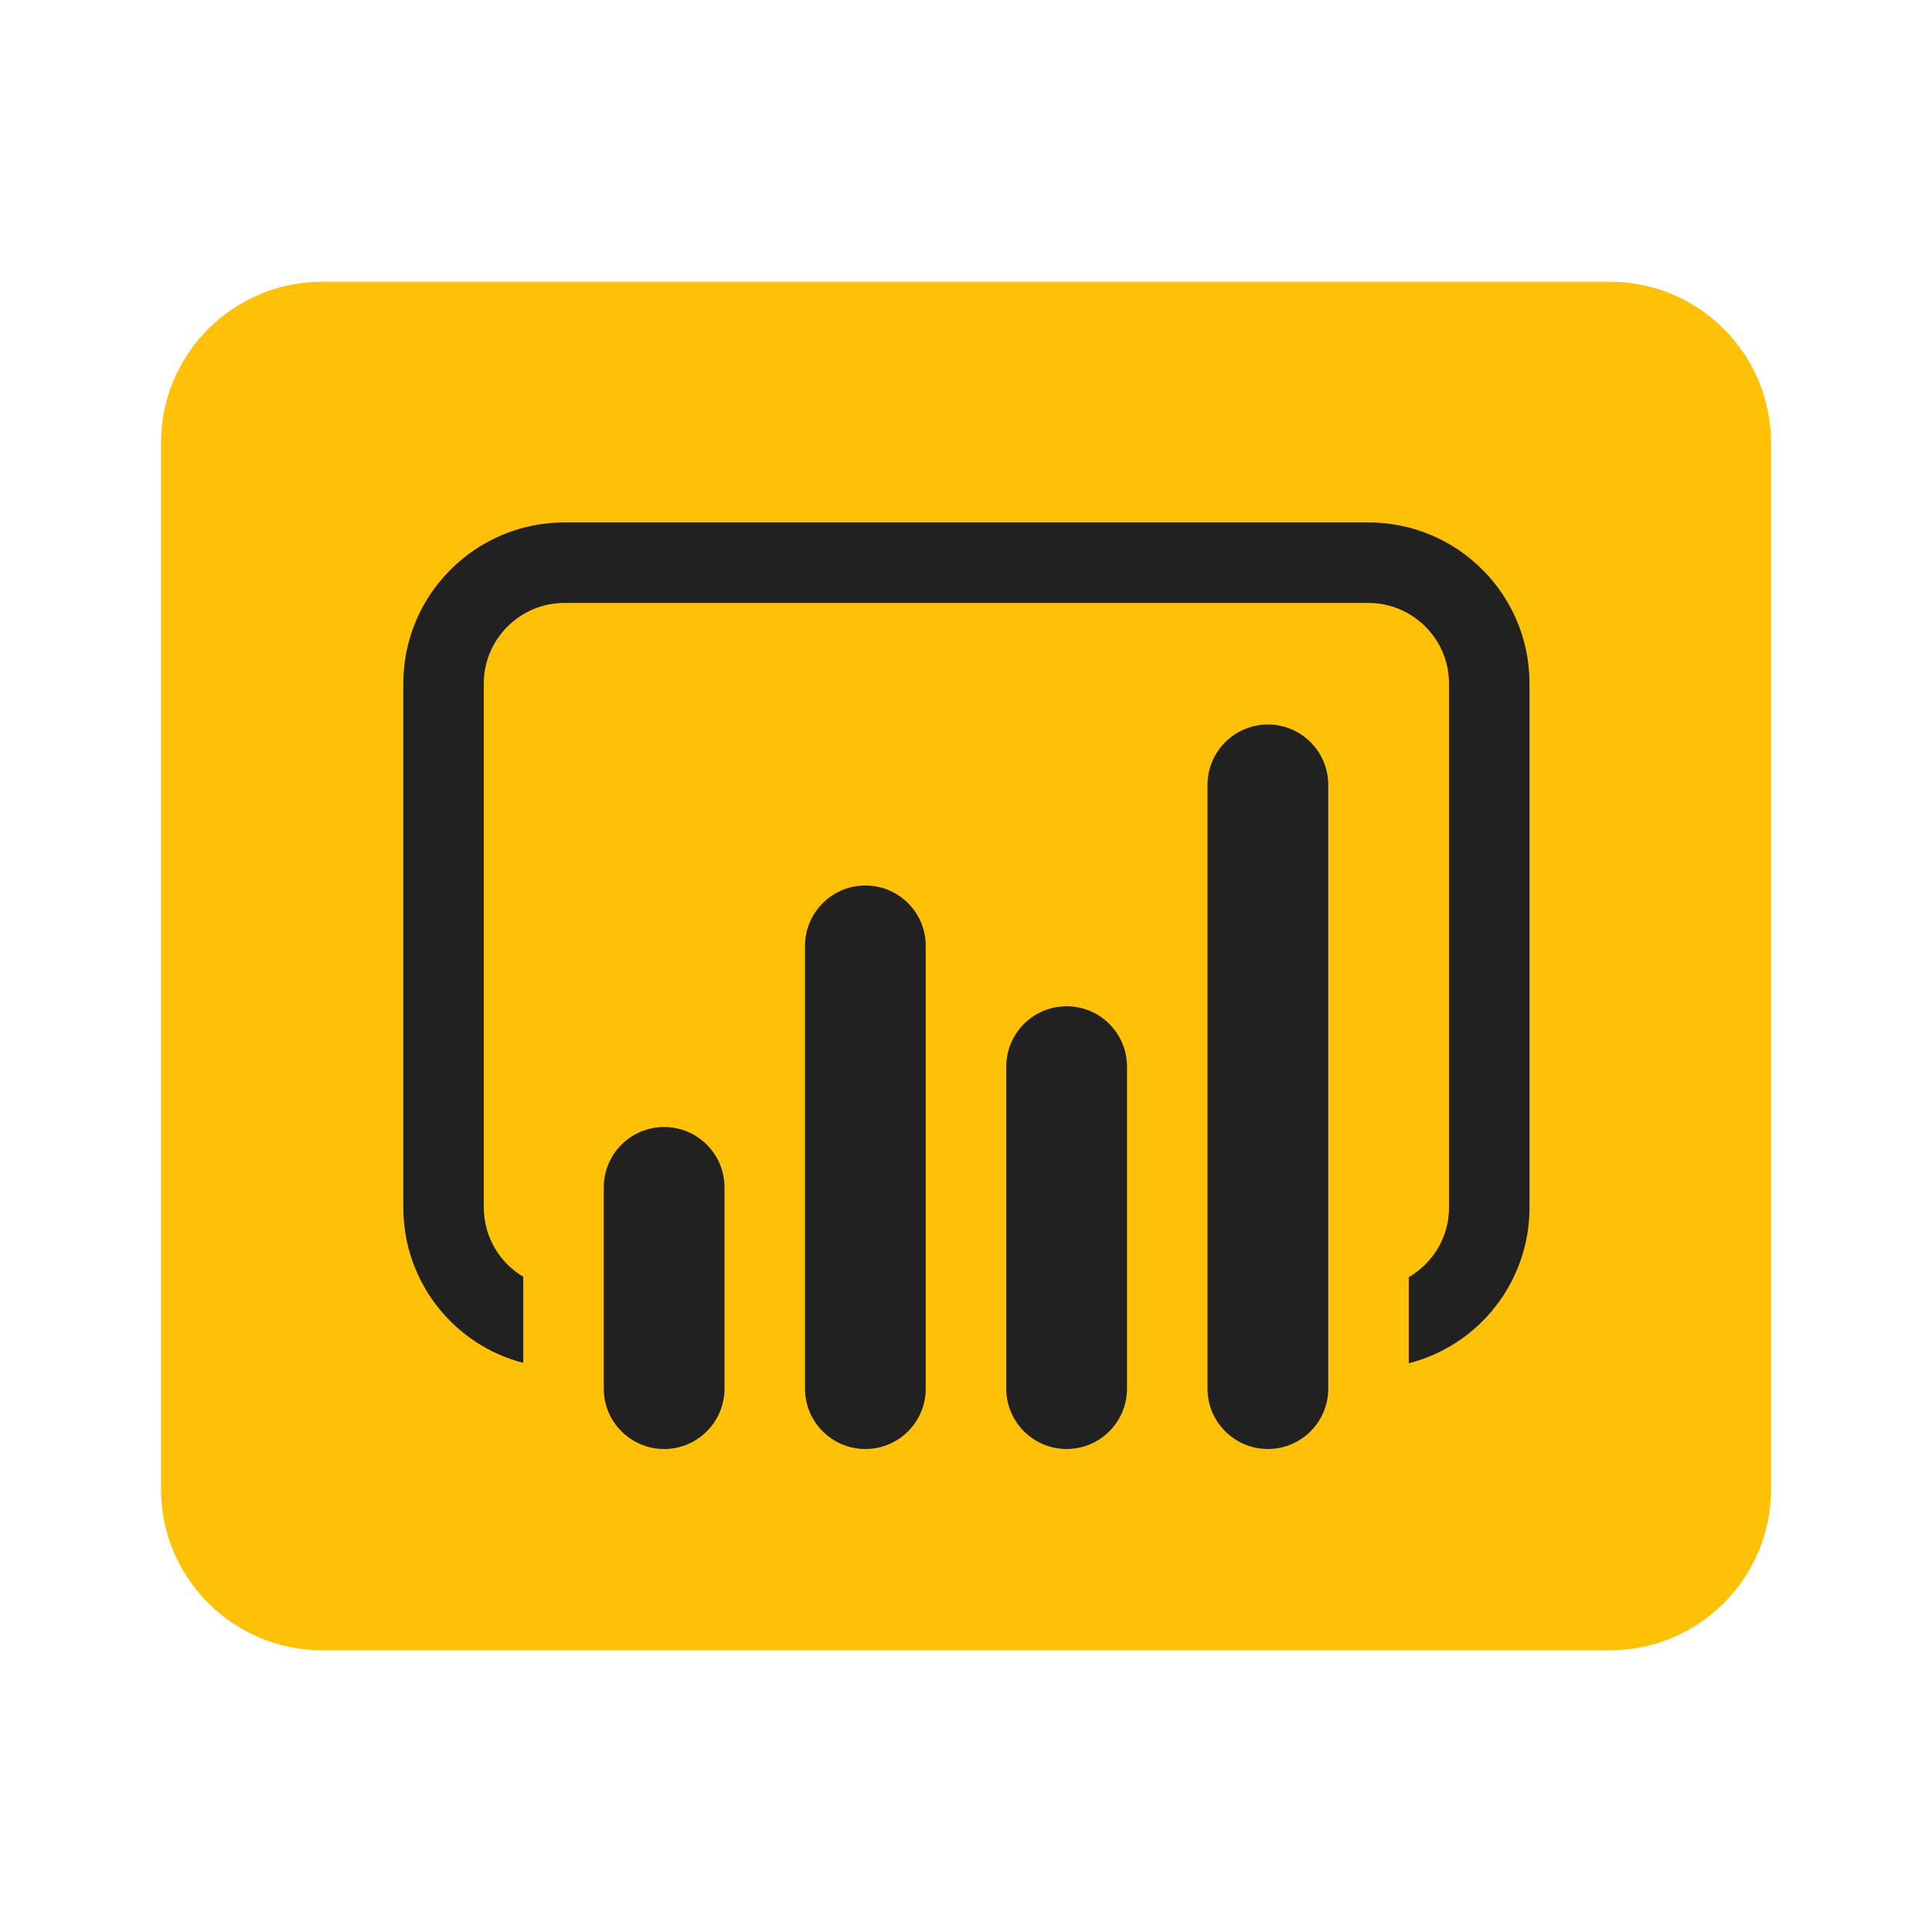
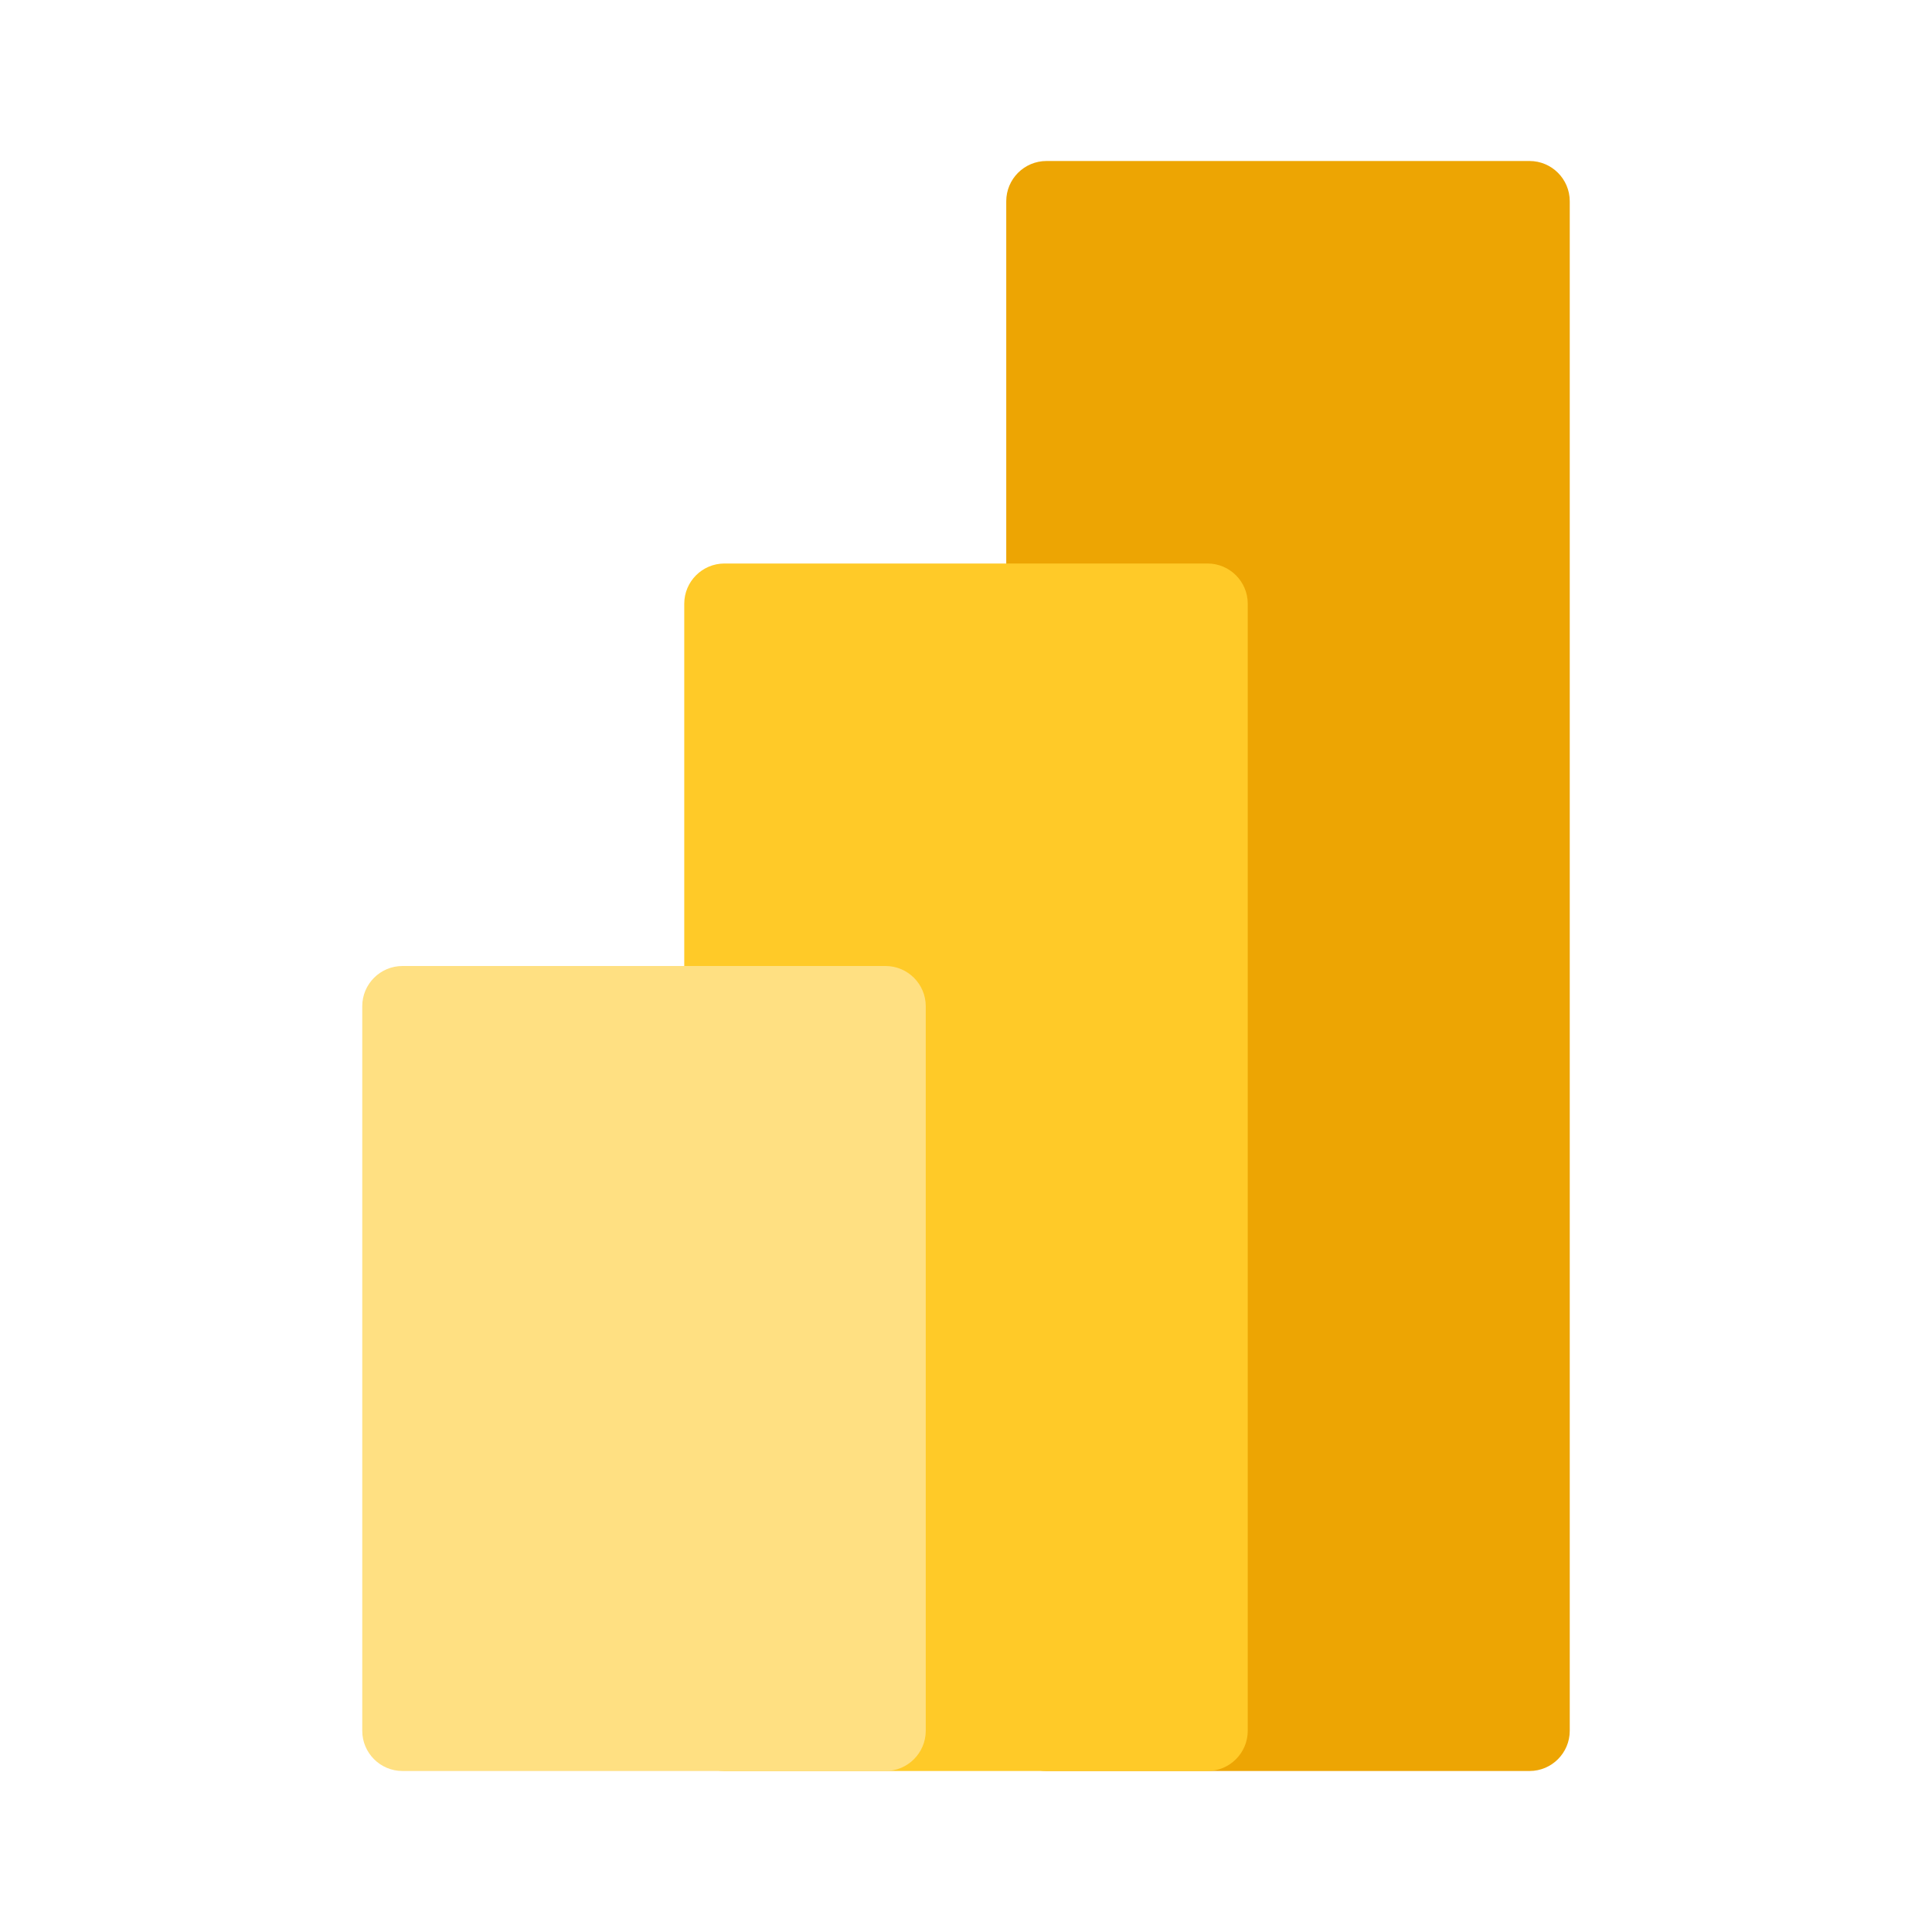
- <svg xmlns="http://www.w3.org/2000/svg" viewBox="0 0 48 48" width="96px" height="96px">
-   <path fill="#ffc107" d="M40,41H8c-2.206,0-4-1.794-4-4V11c0-2.206,1.794-4,4-4h32c2.206,0,4,1.794,4,4v26 C44,39.206,42.206,41,40,41z" />
-   <path fill="#212121" d="M34,12.98H14.02c-2.2,0-4,1.79-4,4V30c0,1.86,1.27,3.42,2.98,3.86v-2.14 c-0.59-0.35-0.98-0.99-0.98-1.72V16.98c0-1.1,0.9-2,2-2H34c1.1,0,2,0.9,2,2V30c0,0.74-0.4,1.38-1,1.73v2.14c1.73-0.44,3-2.01,3-3.87 V16.98C38,14.77,36.21,12.98,34,12.98z" />
-   <path fill="#212121" d="M16.5,28L16.5,28c0.828,0,1.5,0.672,1.5,1.5v5c0,0.828-0.672,1.5-1.5,1.5l0,0 c-0.828,0-1.5-0.672-1.5-1.5v-5C15,28.672,15.672,28,16.5,28z" />
-   <path fill="#212121" d="M21.5,22L21.5,22c0.828,0,1.5,0.672,1.5,1.5v11c0,0.828-0.672,1.5-1.5,1.5l0,0 c-0.828,0-1.5-0.672-1.5-1.5v-11C20,22.672,20.672,22,21.5,22z" />
-   <path fill="#212121" d="M26.5,25L26.5,25c0.828,0,1.5,0.672,1.5,1.5v8c0,0.828-0.672,1.5-1.5,1.5l0,0 c-0.828,0-1.5-0.672-1.5-1.5v-8C25,25.672,25.672,25,26.5,25z" />
-   <path fill="#212121" d="M31.5,18L31.5,18c0.828,0,1.5,0.672,1.5,1.5v15c0,0.828-0.672,1.5-1.5,1.5l0,0 c-0.828,0-1.5-0.672-1.5-1.5v-15C30,18.672,30.672,18,31.5,18z" />
+ <svg xmlns="http://www.w3.org/2000/svg" viewBox="0 0 48 48" width="144px" height="144px" baseProfile="basic">
+   <path fill="#eda503" d="M38,44H26c-0.552,0-1-0.448-1-1V5c0-0.552,0.448-1,1-1h12c0.552,0,1,0.448,1,1v38 C39,43.552,38.552,44,38,44z" />
+   <path fill="#ffca28" d="M30,44H18c-0.552,0-1-0.448-1-1V15c0-0.552,0.448-1,1-1h12c0.552,0,1,0.448,1,1v28 C31,43.552,30.552,44,30,44z" />
+   <path fill="#ffe082" d="M22,44H10c-0.552,0-1-0.448-1-1V25c0-0.552,0.448-1,1-1h12c0.552,0,1,0.448,1,1v18 C23,43.552,22.552,44,22,44z" />
</svg>
